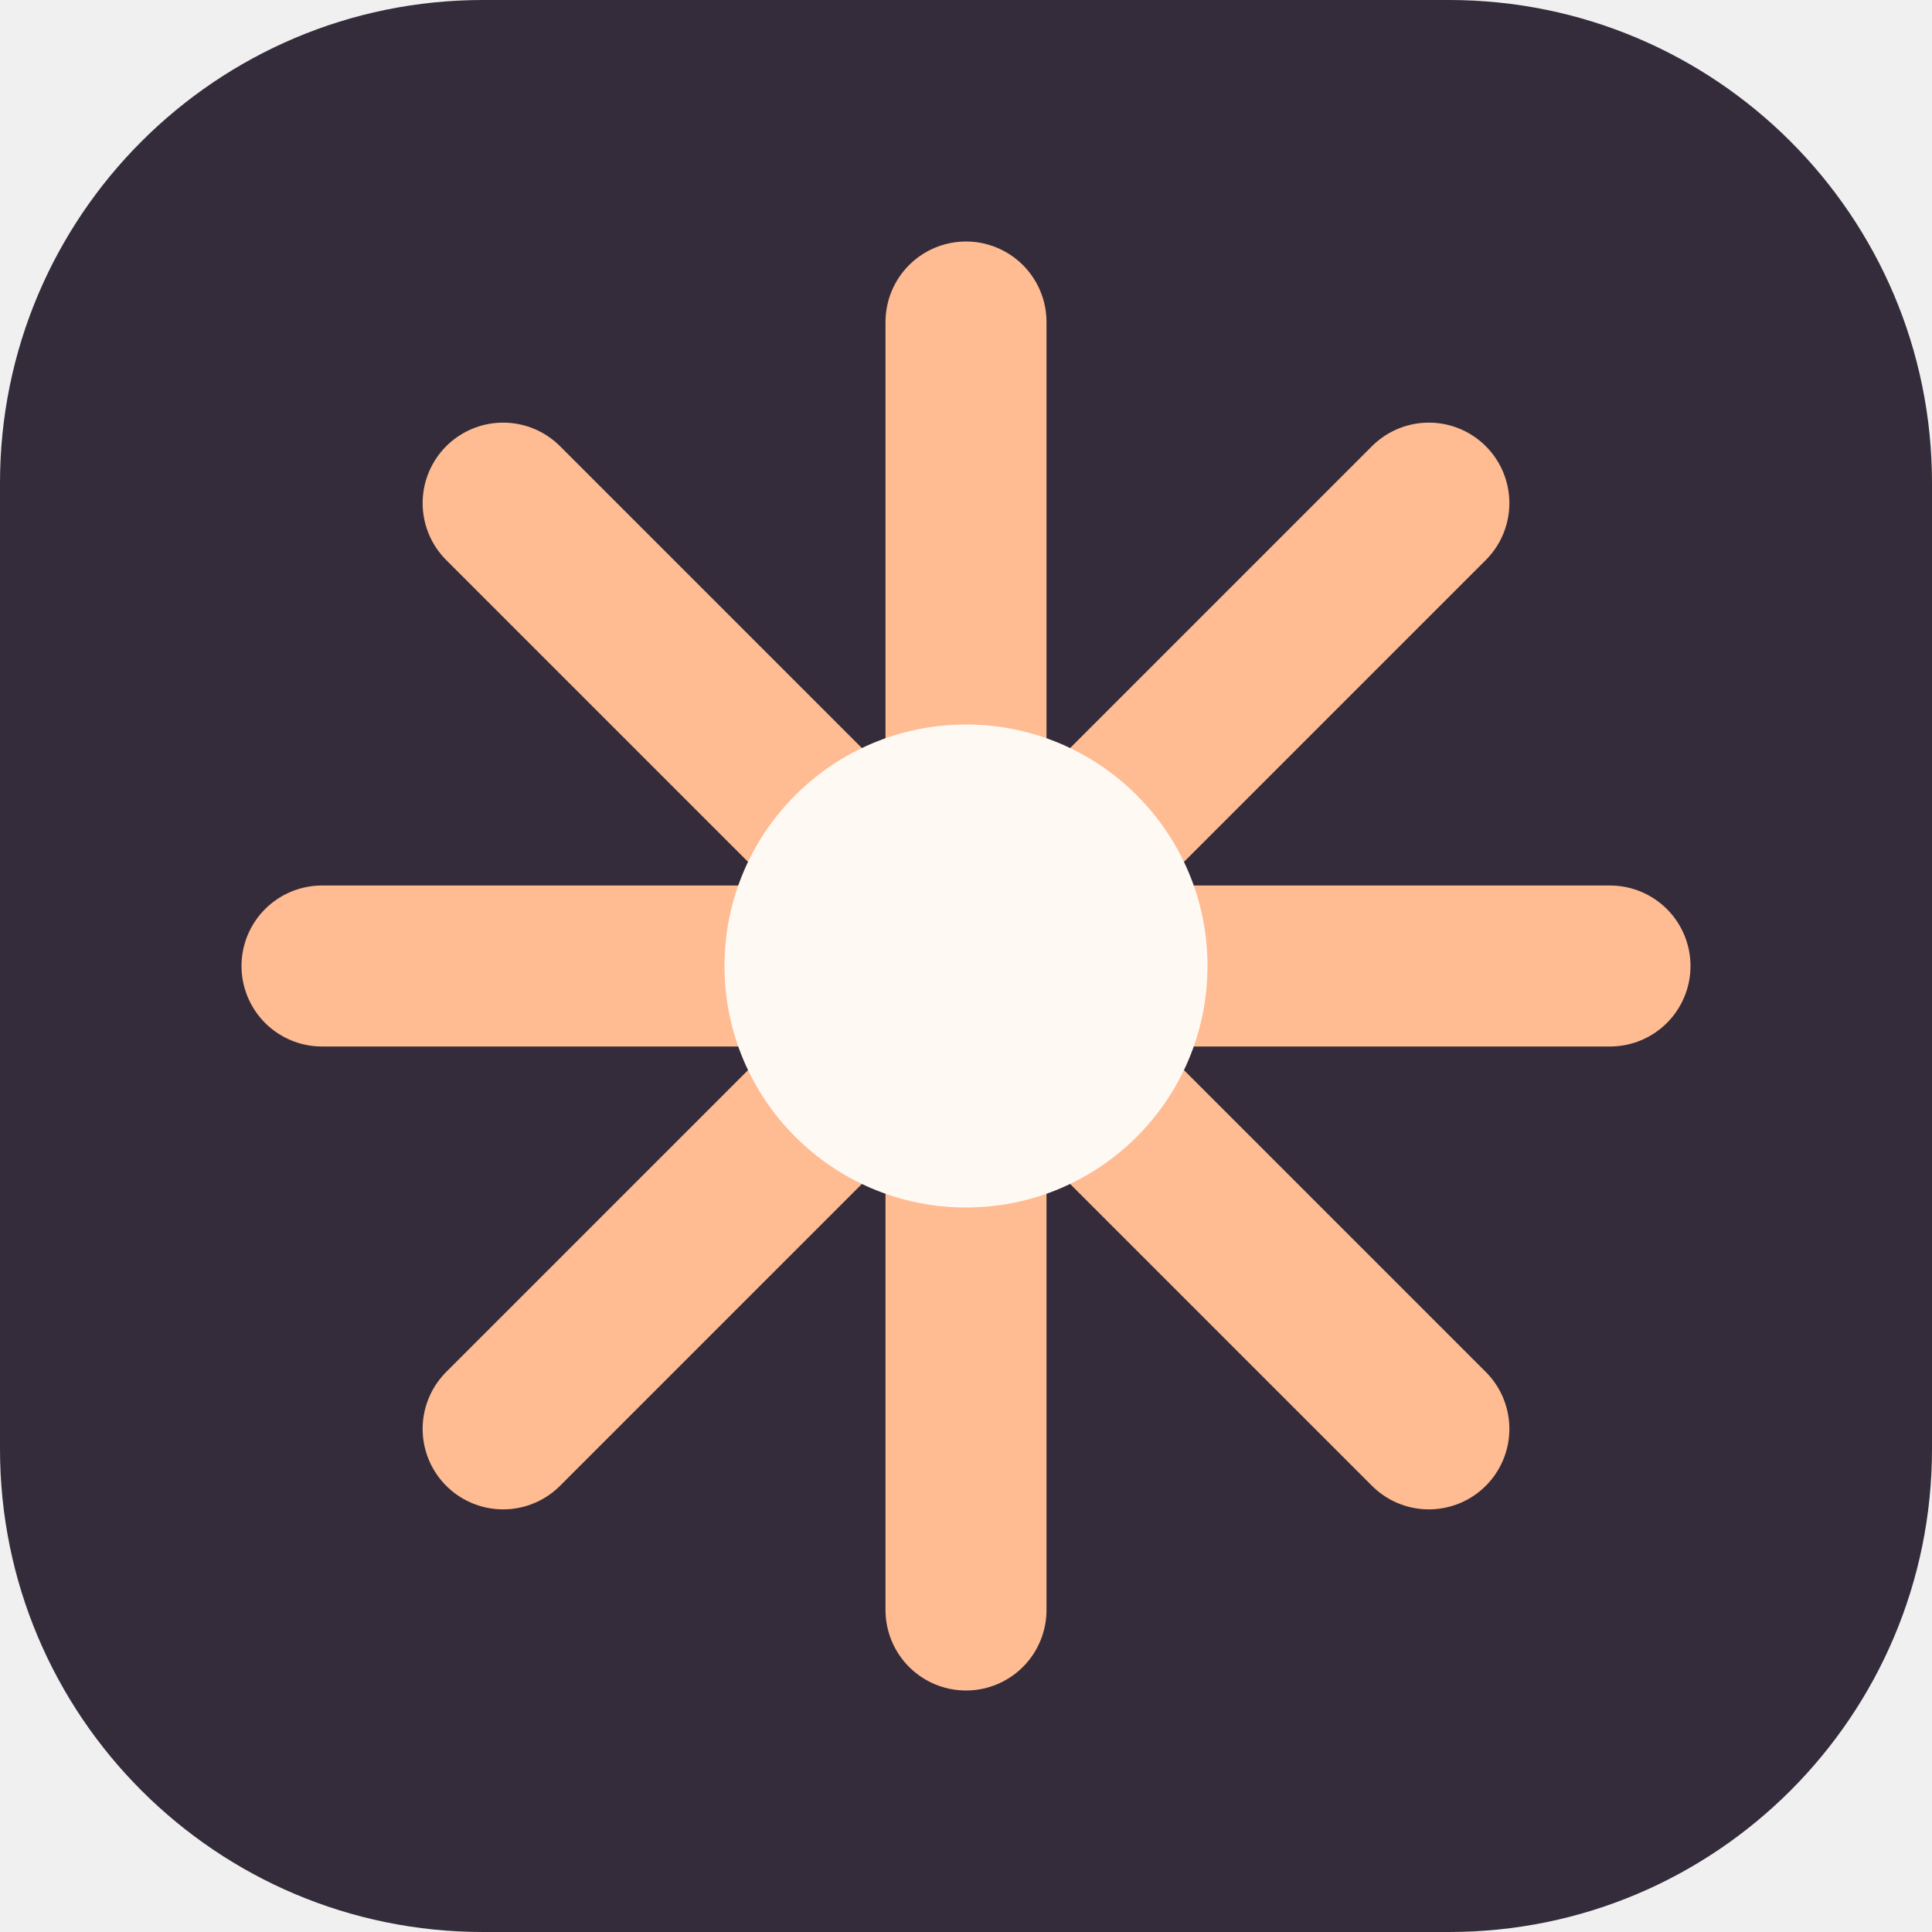
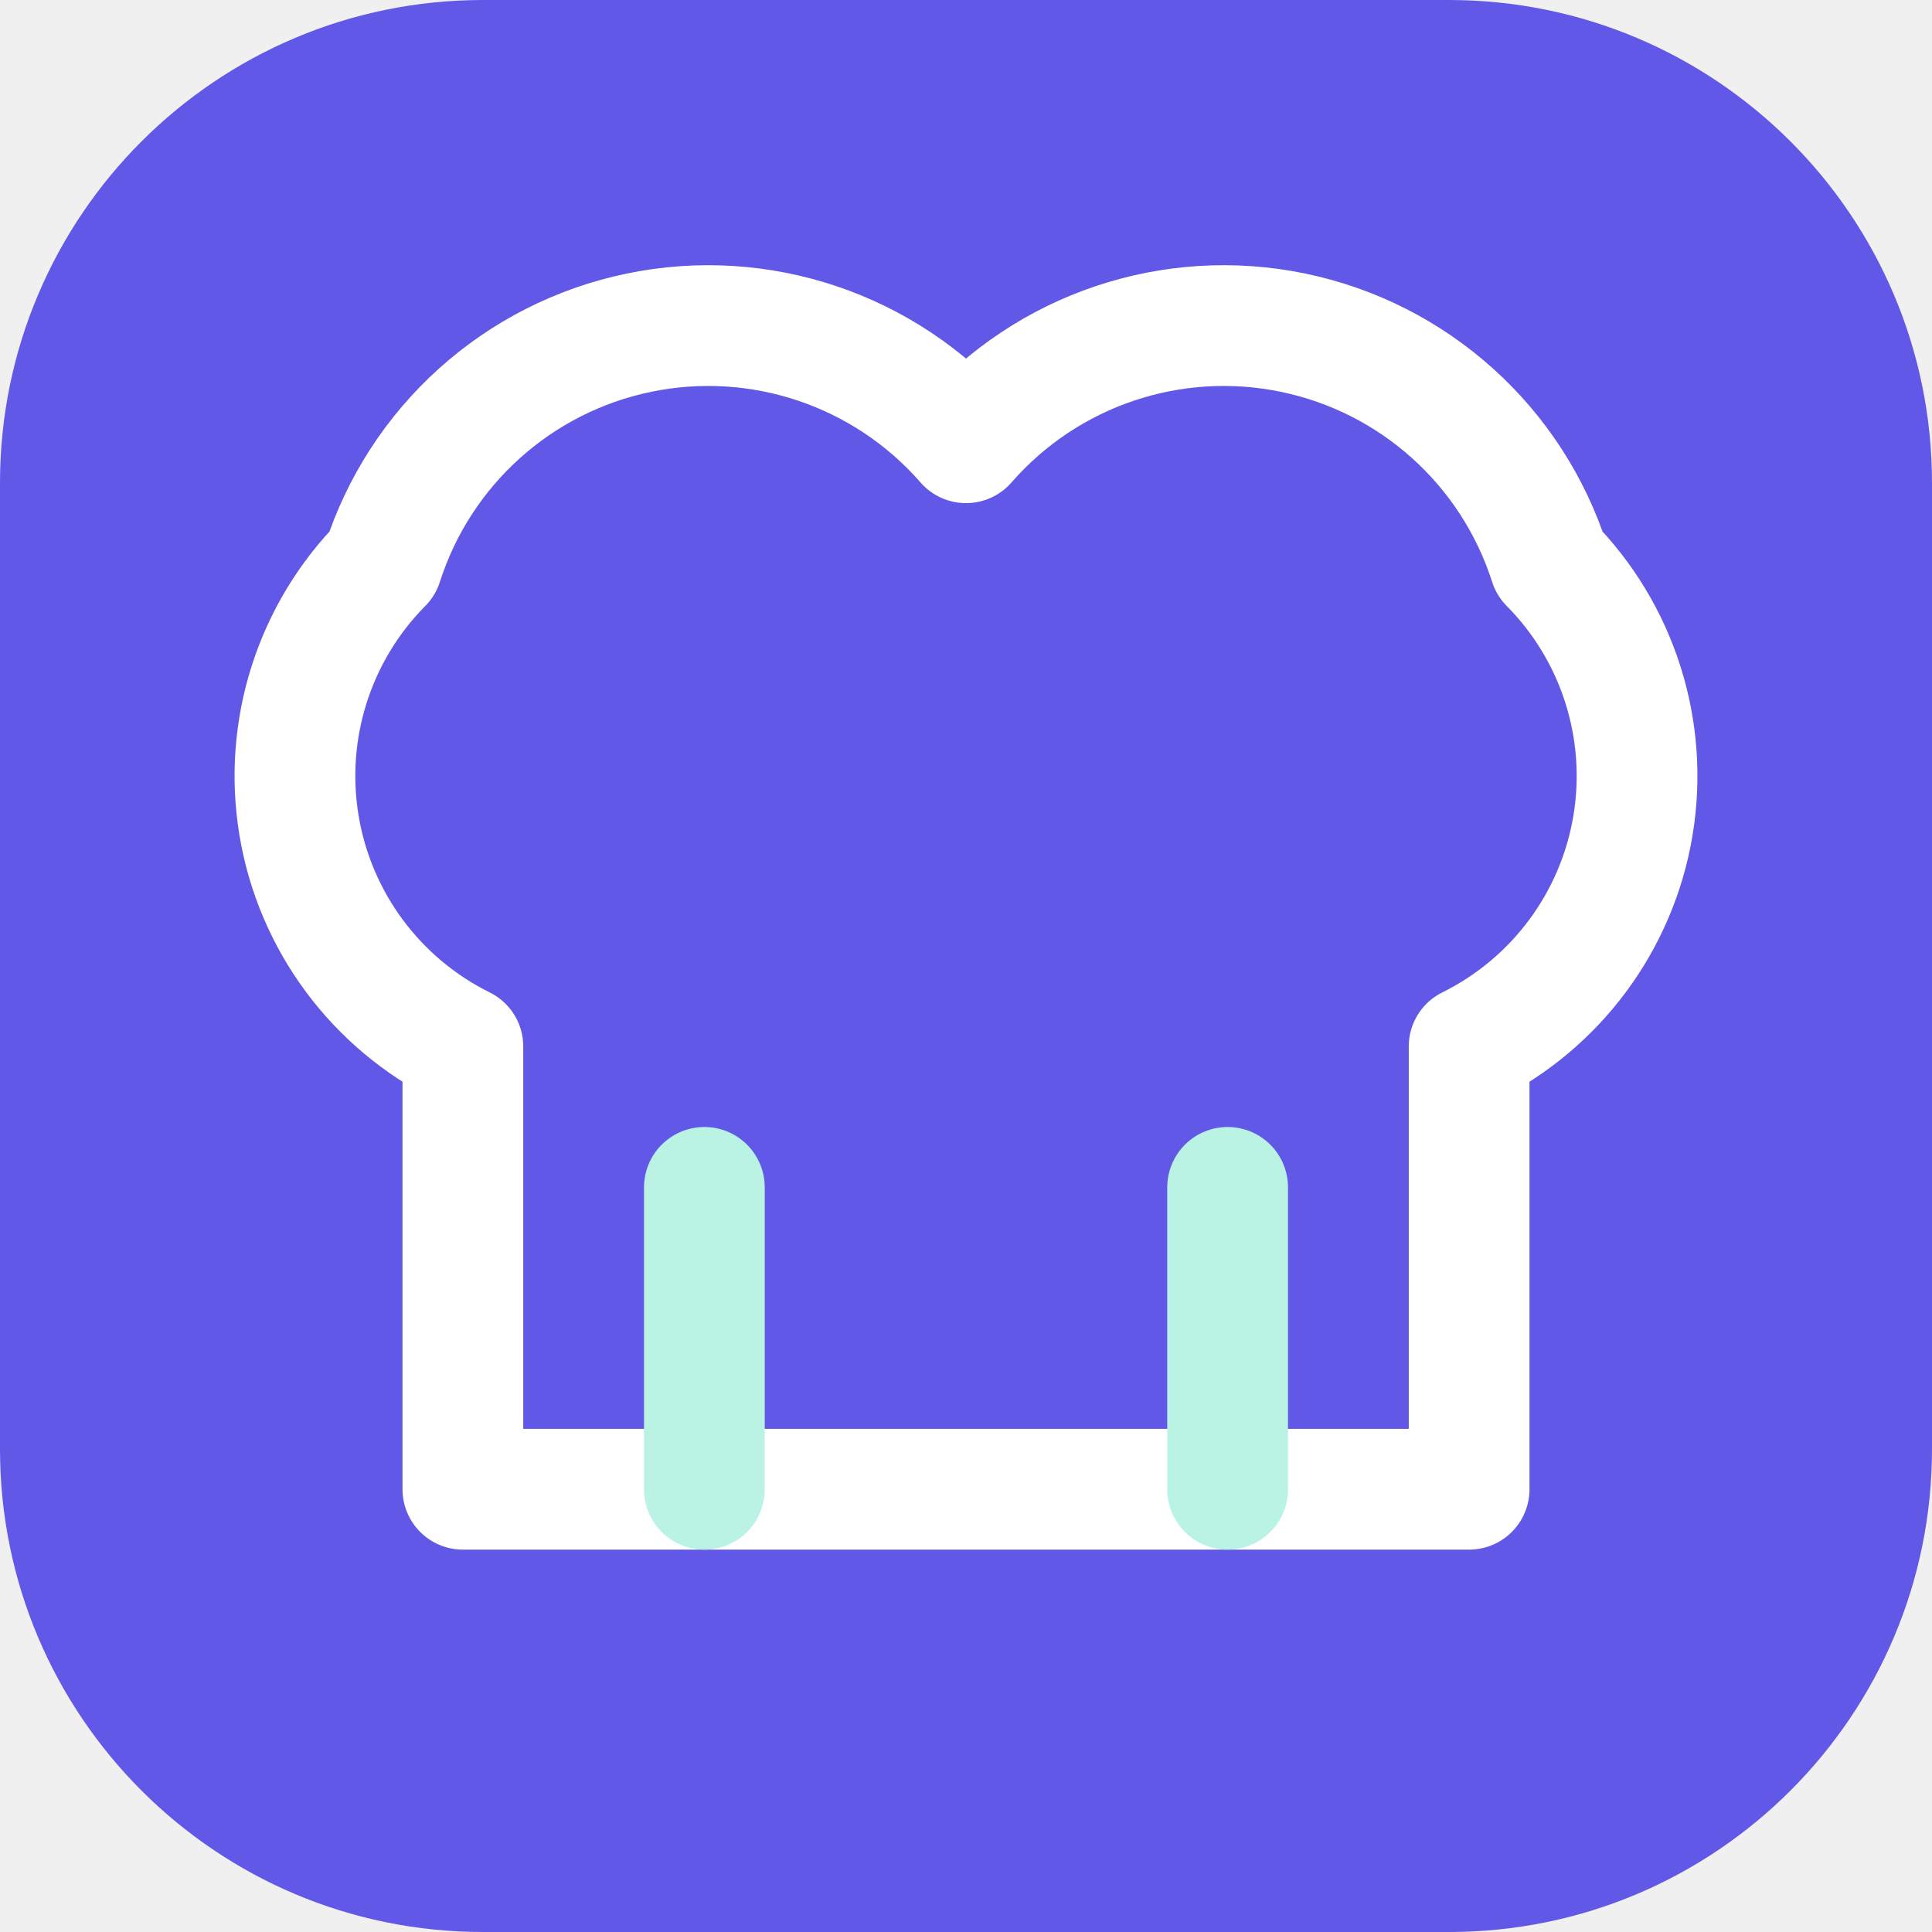
<svg xmlns="http://www.w3.org/2000/svg" viewBox="0 0 96 96">
-   <rect width="96" height="96" rx="24" fill="#342c3a" />
-   <path d="M48 16v64M16 48h64M25 25l46 46m0-46L25 71" stroke="#ffbb91" stroke-width="8" stroke-linecap="round" />
-   <circle cx="48" cy="48" r="12" fill="#fff9f3" />
+   <rect width="96" height="96" rx="24" fill="#6158e7" />
+   <path d="M23 52a15 15 0 0 1-4-24 17 17 0 0 1 29-6 17 17 0 0 1 29 6 15 15 0 0 1-4 24v22H23V52Z" fill="none" stroke="#fff" stroke-width="6" stroke-linecap="round" stroke-linejoin="round" />
+   <path d="M35 59v15m26-15v15" stroke="#baf2e4" stroke-width="6" stroke-linecap="round" />
</svg>
